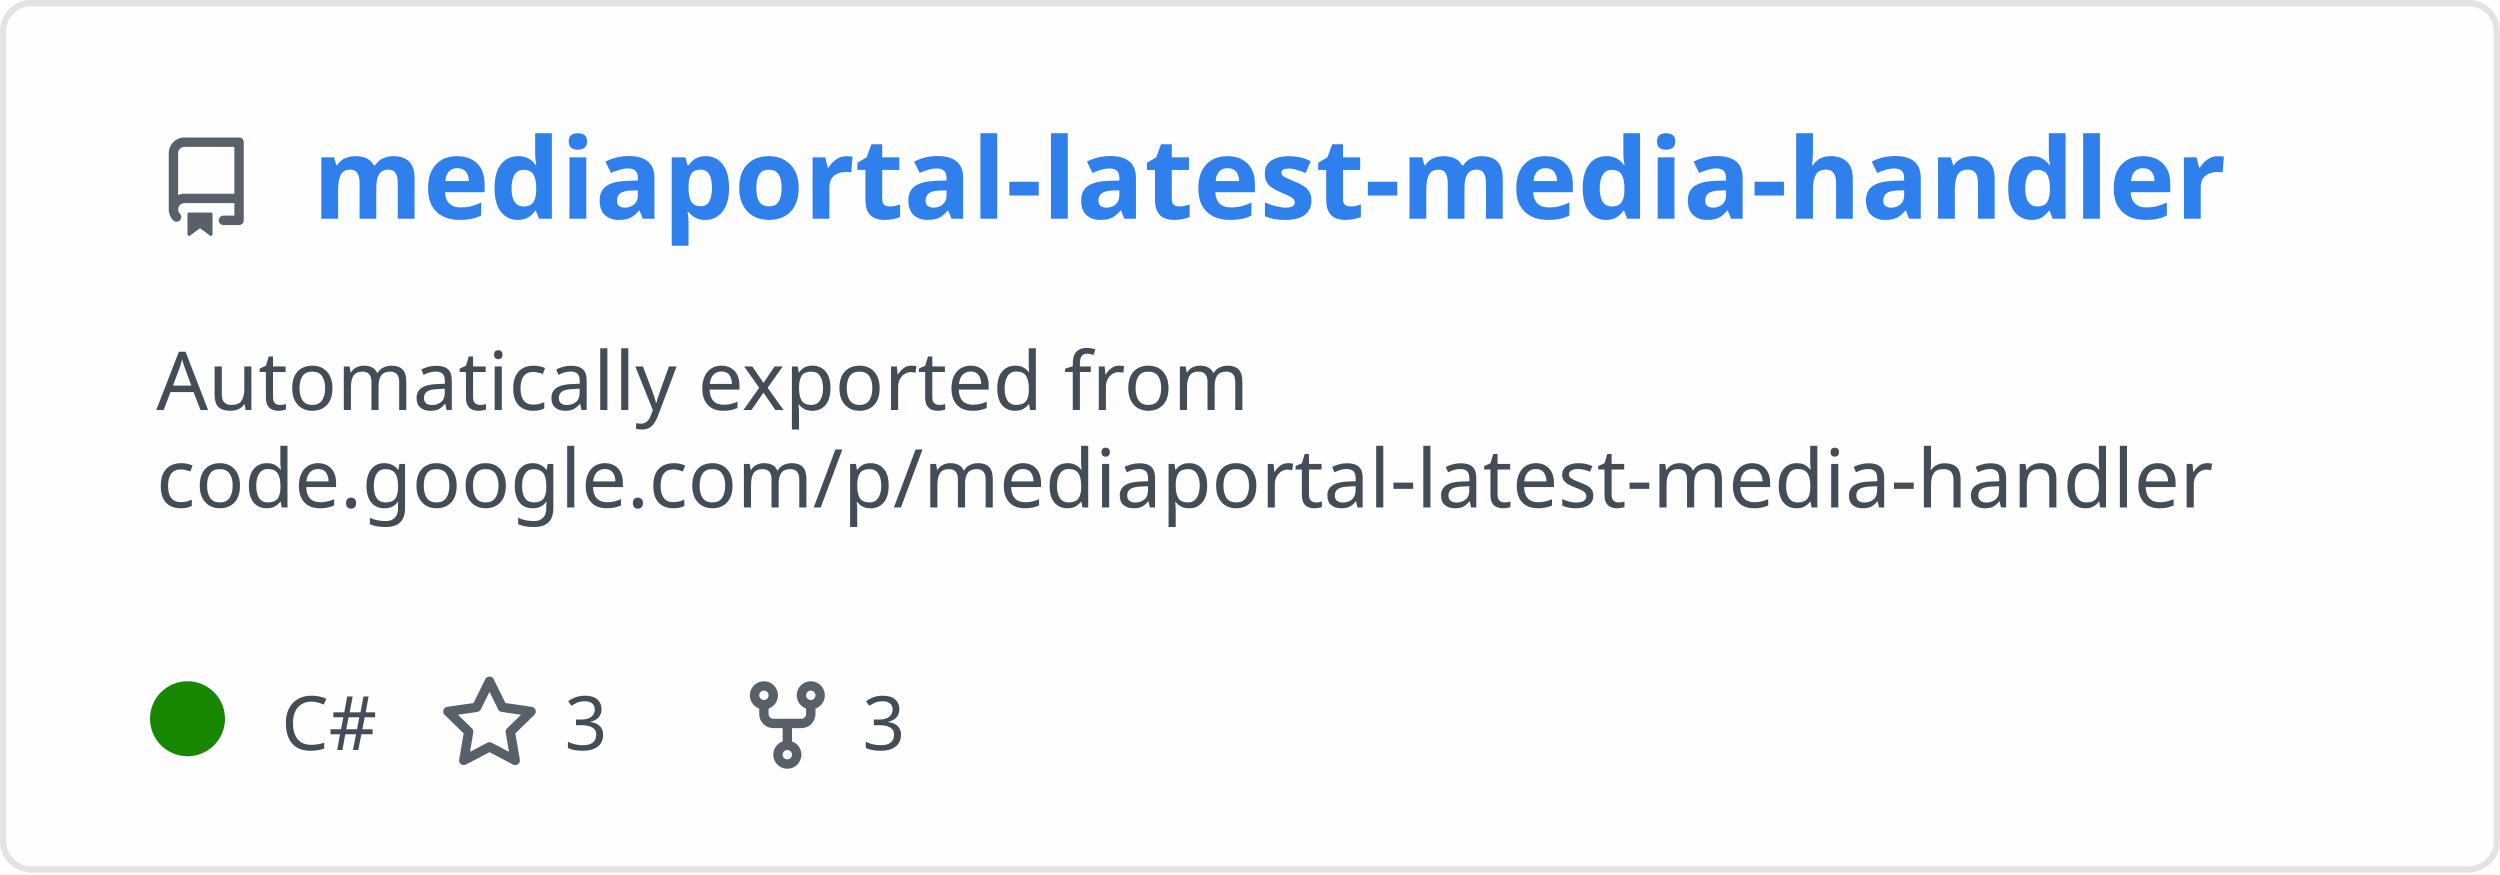
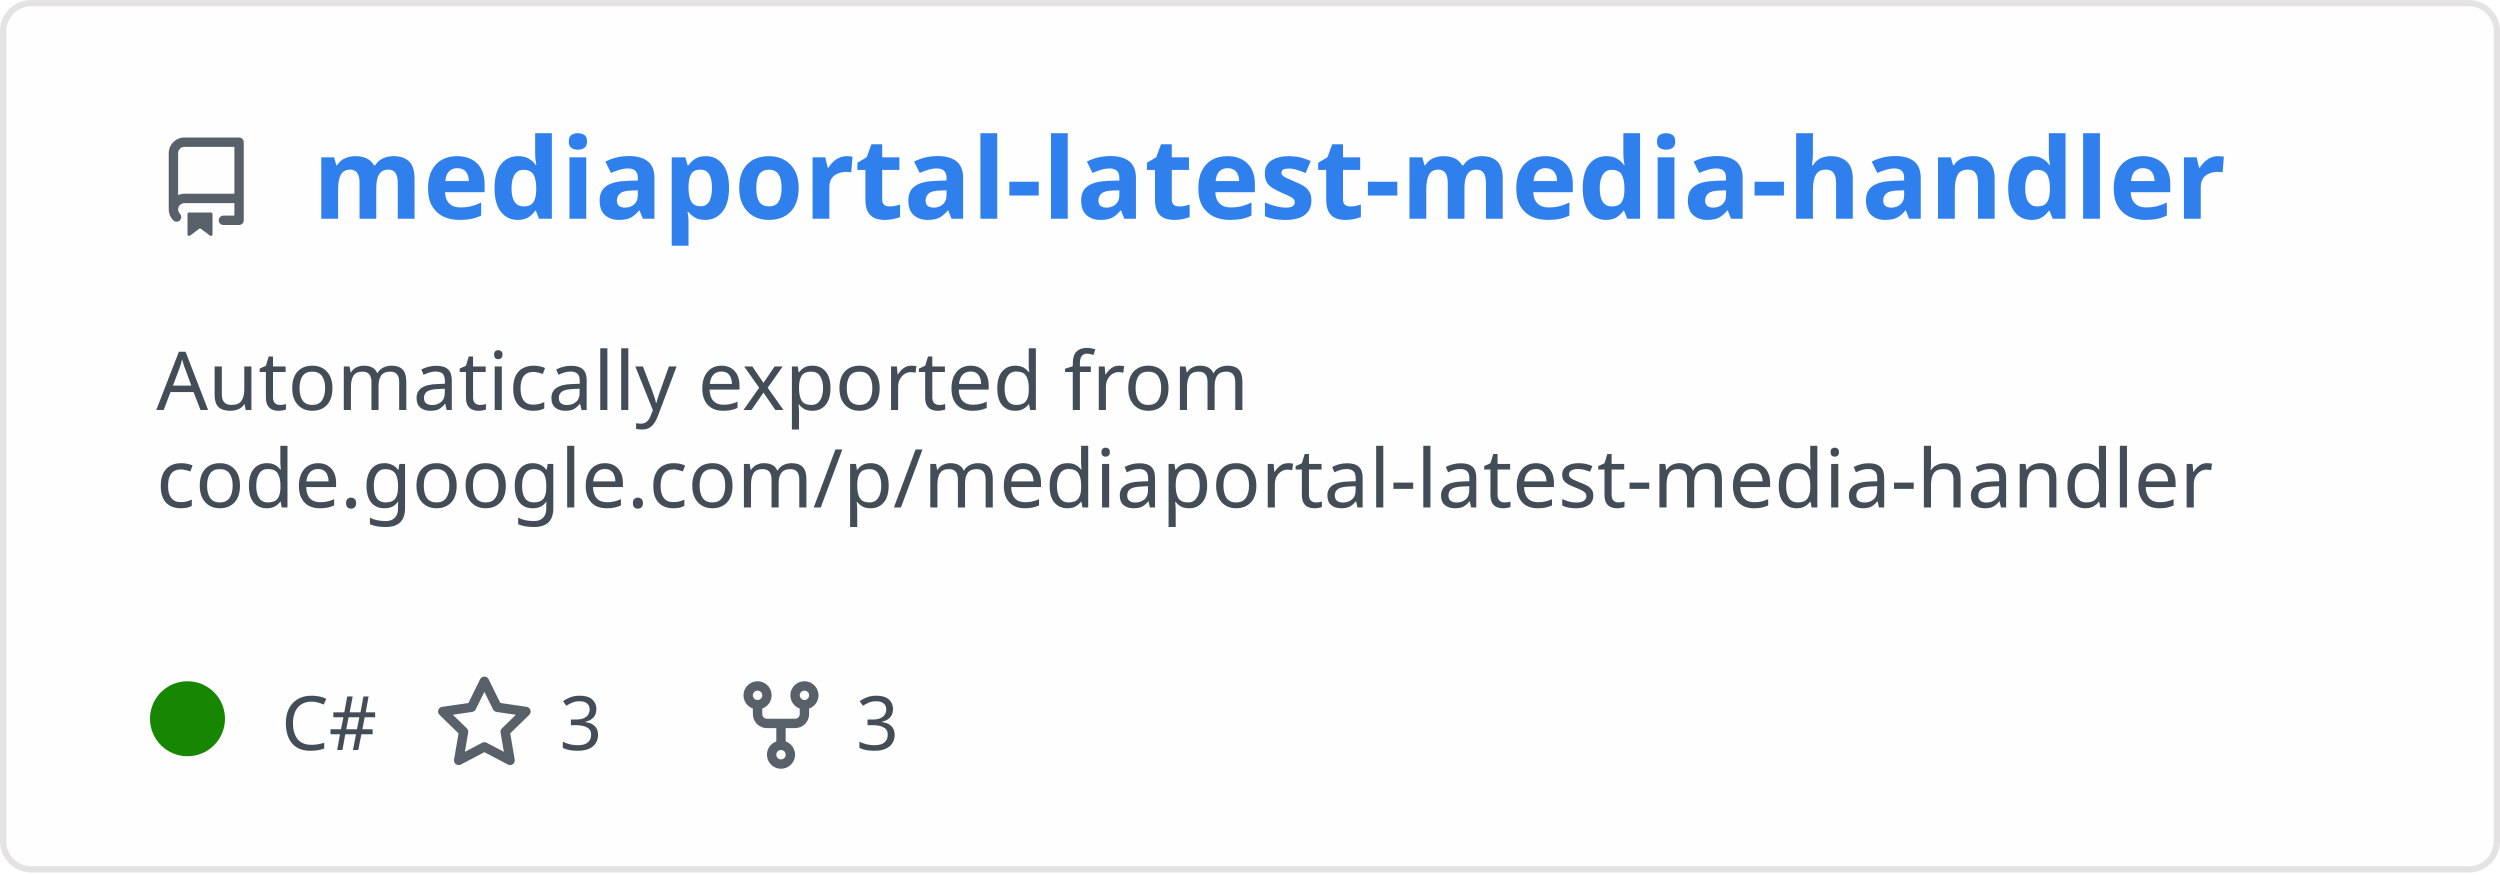
<svg xmlns="http://www.w3.org/2000/svg" width="400" height="140" viewBox="0 0 400 140" fill="none" role="img" aria-labelledby="descId">
  <style>
          .header {
            font: 600 18px 'Segoe UI', Ubuntu, Sans-Serif;
            fill: #2f80ed;
            animation: fadeInAnimation 0.8s ease-in-out forwards;
          }
          @supports(-moz-appearance: auto) {
            /* Selector detects Firefox */
            .header { font-size: 15.5px; }
          }
          
-     .description { font: 400 13px 'Segoe UI', Ubuntu, Sans-Serif; fill: #434d58 }
+     .description {
+       font: 400 13px 'Segoe UI', Ubuntu, Sans-Serif;fill: #434d58;
+       
+     }
    .gray { font: 400 12px 'Segoe UI', Ubuntu, Sans-Serif; fill: #434d58 }
-     .icon { fill: #586069 }
    .badge { font: 600 11px 'Segoe UI', Ubuntu, Sans-Serif; }
    .badge rect { opacity: 0.2 }
+ 
+     .stat { font: 400 12px 'Segoe UI', Ubuntu, Sans-Serif; fill: #434d58 }
+     .stagger {
+       opacity: 0;
+       animation: fadeInAnimation 0.3s ease-in-out forwards;
+     }
+     .not_bold { font-weight: 400 }
+     .bold { font-weight: 700 }
+     .icon {
+       fill: #586069;
+       display: block;
+     }
  

          
      /* Animations */
      @keyframes scaleInAnimation {
        from {
          transform: translate(-5px, 5px) scale(0);
        }
        to {
          transform: translate(-5px, 5px) scale(1);
        }
      }
      @keyframes fadeInAnimation {
        from {
          opacity: 0;
        }
        to {
          opacity: 1;
        }
      }
    
          * { animation-duration: 0s !important; animation-delay: 0s !important; }
        </style>
  <rect data-testid="card-bg" x="0.5" y="0.5" rx="4.5" height="99%" stroke="#e4e2e2" width="399" fill="#fffefe" stroke-opacity="1" />
  <g data-testid="card-title" transform="translate(25, 35)">
    <g transform="translate(0, 0)">
      <svg class="icon" x="0" y="-13" viewBox="0 0 16 16" version="1.1" width="16" height="16">
        <path fill-rule="evenodd" d="M2 2.5A2.5 2.5 0 014.5 0h8.75a.75.75 0 01.75.75v12.5a.75.75 0 01-.75.75h-2.5a.75.75 0 110-1.5h1.75v-2h-8a1 1 0 00-.714 1.7.75.75 0 01-1.072 1.05A2.495 2.495 0 012 11.5v-9zm10.5-1V9h-8c-.356 0-.694.074-1 .208V2.5a1 1 0 011-1h8zM5 12.25v3.25a.25.25 0 00.4.2l1.45-1.087a.25.25 0 01.3 0L8.6 15.7a.25.25 0 00.4-.2v-3.25a.25.25 0 00-.25-.25h-3.5a.25.25 0 00-.25.25z" />
      </svg>
    </g>
    <g transform="translate(25, 0)">
      <text x="0" y="0" class="header" data-testid="header">mediaportal-latest-media-handler</text>
    </g>
  </g>
  <g data-testid="main-card-body" transform="translate(0, 55)">
    <text class="description" x="25" y="-5">
      <tspan dy="1.2em" x="25">Automatically exported from</tspan>
      <tspan dy="1.2em" x="25">code.google.com/p/mediaportal-latest-media-handler</tspan>
    </text>
    <g transform="translate(30, 65)">
      <g transform="translate(0, 0)">
        <g data-testid="primary-lang">
          <circle data-testid="lang-color" cx="0" cy="-5" r="6" fill="#178600" />
          <text data-testid="lang-name" class="gray" x="15">C#</text>
        </g>
      </g>
-       <g transform="translate(40.31875, 0)">
+       <g transform="translate(39.5, 0)">
        <g transform="translate(0, 0)">
          <svg class="icon" y="-12" viewBox="0 0 16 16" version="1.1" width="16" height="16">
            <path fill-rule="evenodd" d="M8 .25a.75.75 0 01.673.418l1.882 3.815 4.21.612a.75.75 0 01.416 1.279l-3.046 2.97.719 4.192a.75.75 0 01-1.088.791L8 12.347l-3.766 1.98a.75.75 0 01-1.088-.79l.72-4.194L.818 6.374a.75.75 0 01.416-1.28l4.21-.611L7.327.668A.75.75 0 018 .25zm0 2.445L6.615 5.5a.75.75 0 01-.564.41l-3.097.45 2.24 2.184a.75.75 0 01.216.664l-.528 3.084 2.769-1.456a.75.75 0 01.698 0l2.77 1.456-.53-3.084a.75.75 0 01.216-.664l2.24-2.183-3.096-.45a.75.75 0 01-.564-.41L8 2.694v.001z" />
          </svg>
        </g>
        <g transform="translate(20, 0)">
          <text data-testid="stargazers" class="gray">3</text>
        </g>
      </g>
-       <g transform="translate(87.975, 0)">
+       <g transform="translate(86.96, 0)">
        <g transform="translate(0, 0)">
          <svg class="icon" y="-12" viewBox="0 0 16 16" version="1.1" width="16" height="16">
            <path fill-rule="evenodd" d="M5 3.25a.75.75 0 11-1.5 0 .75.75 0 011.5 0zm0 2.122a2.25 2.25 0 10-1.5 0v.878A2.25 2.25 0 005.75 8.5h1.5v2.128a2.251 2.251 0 101.5 0V8.5h1.5a2.25 2.25 0 002.25-2.25v-.878a2.25 2.25 0 10-1.5 0v.878a.75.75 0 01-.75.75h-4.5A.75.75 0 015 6.25v-.878zm3.75 7.378a.75.75 0 11-1.5 0 .75.75 0 011.5 0zm3-8.75a.75.75 0 100-1.5.75.75 0 000 1.5z" />
          </svg>
        </g>
        <g transform="translate(20, 0)">
          <text data-testid="forkcount" class="gray">3</text>
        </g>
      </g>
    </g>
+     <svg x="0" y="0">
+       <g transform="translate(-3, 88)">
+       
+     </g>
+     </svg>
  </g>
</svg>
